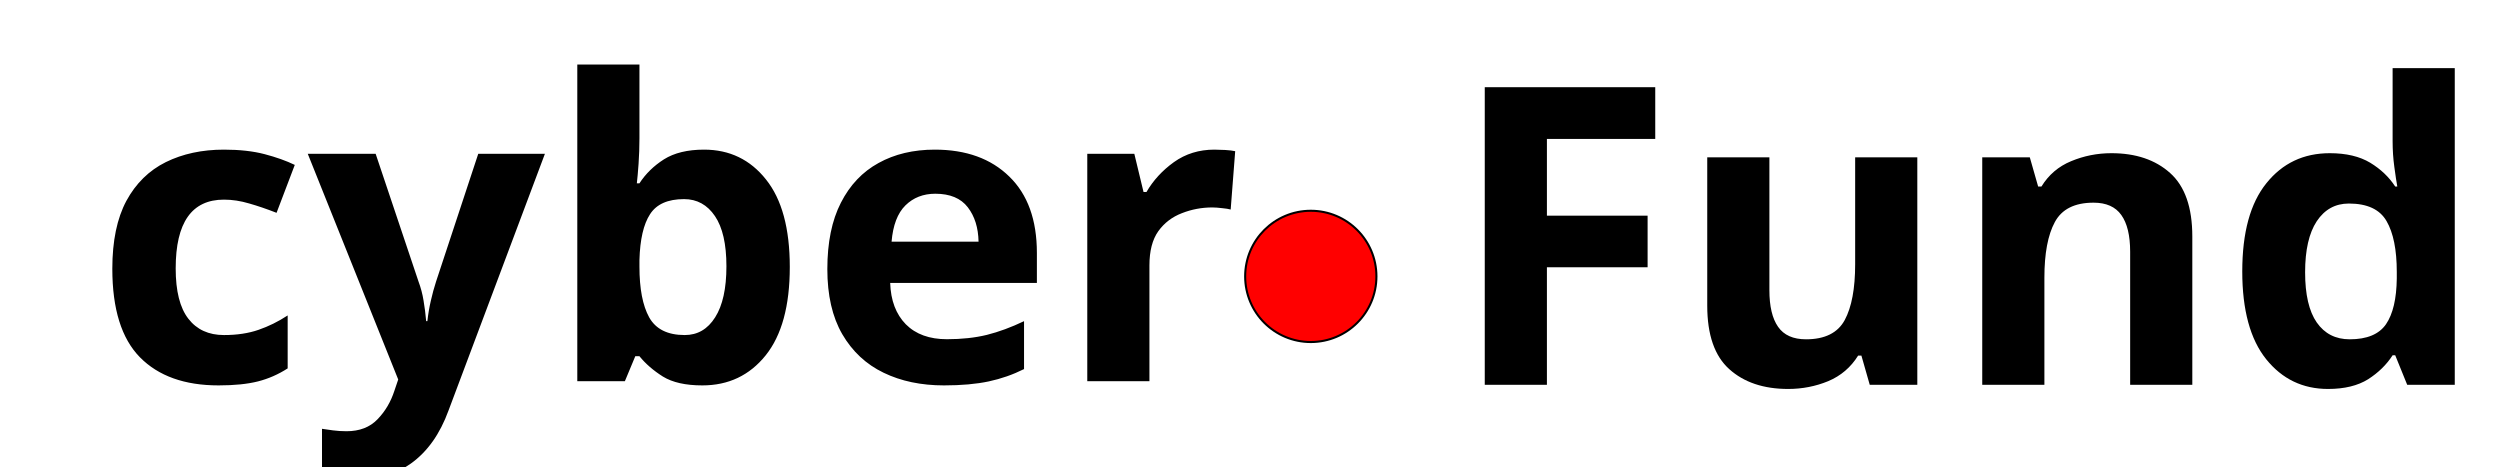
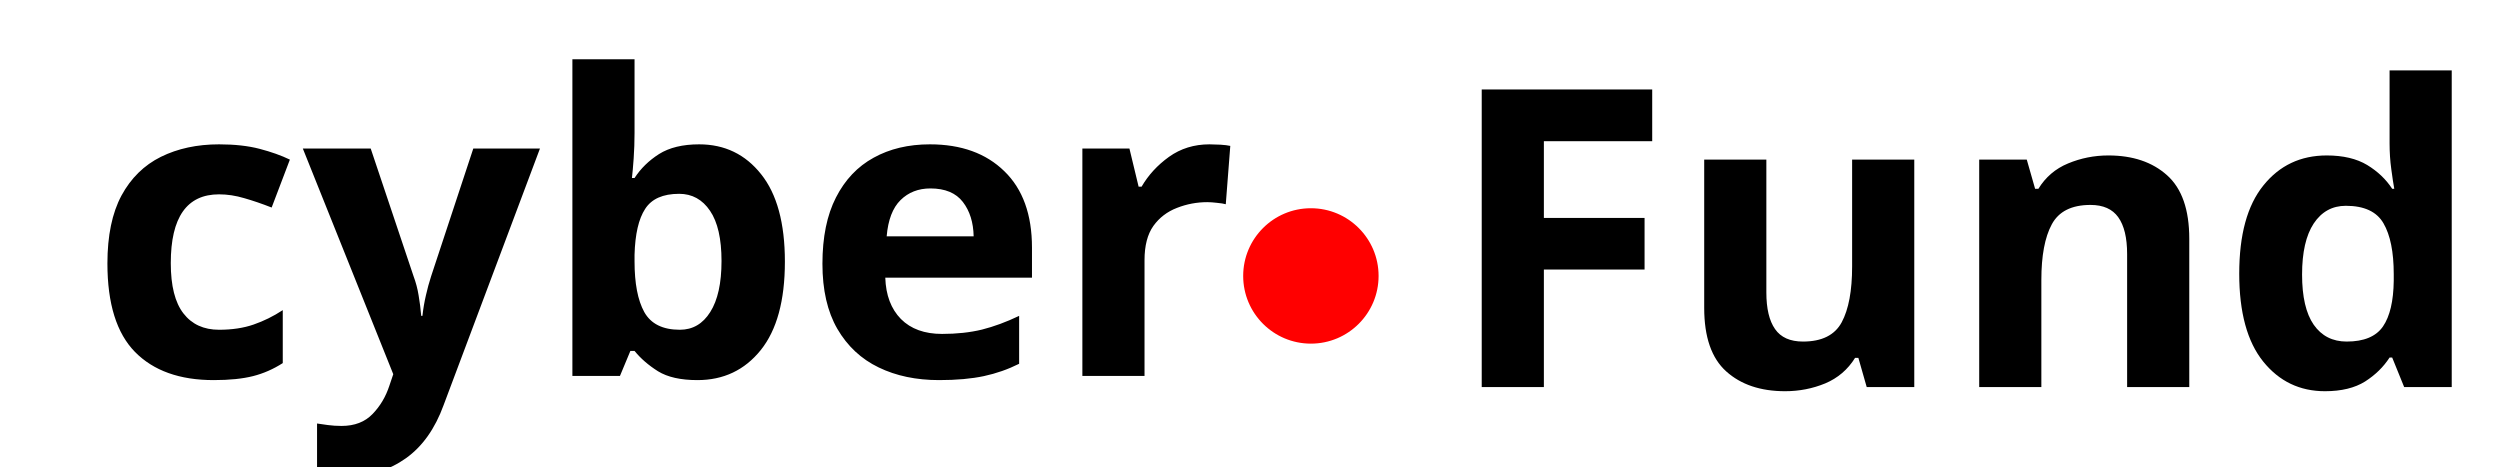
- <svg xmlns="http://www.w3.org/2000/svg" width="225" height="42" viewport="0 0 200 200" id="svg3336" version="1.1">
-   <defs id="defs3346" />
+ <svg xmlns="http://www.w3.org/2000/svg" width="225" height="42" viewport="0 0 200 200">
  <g id="layer1" class="svg-contents" transform="translate(35.97984,-207.1658)">
-     <ellipse style="fill:#ff0000;fill-rule:evenodd;stroke:#000000;stroke-width:0.186px;stroke-linecap:butt;stroke-linejoin:miter;stroke-opacity:1" id="path3344" cx="81.992" cy="232.042" rx="5.907" ry="5.907" />
-     <text xml:space="preserve" style="font-style:normal;font-variant:normal;font-weight:normal;font-stretch:normal;font-size:35px;line-height:100%;font-family:'Trebuchet MS';-inkscape-font-specification:'Trebuchet MS, Normal';text-align:start;letter-spacing:0px;word-spacing:0px;writing-mode:lr-tb;text-anchor:start;fill:#000000;fill-opacity:1;stroke:none;stroke-width:1px;stroke-linecap:butt;stroke-linejoin:miter;stroke-opacity:1" x="-272.996" y="118.46" id="text3358">
-       <tspan id="tspan3360" x="-27.559" y="241.475" style="font-style:normal;font-variant:normal;font-weight:bold;font-stretch:normal;font-size:37.5px;line-height:100%;font-family:'Trebuchet MS';-inkscape-font-specification:'Trebuchet MS, Bold';text-align:start;writing-mode:lr-tb;text-anchor:start">cyber</tspan>
+     <circle style="fill:#ff0000;fill-rule:evenodd;stroke:#ff0000;stroke-width:0.186px;stroke-linecap:butt;stroke-linejoin:miter;stroke-opacity:1" id="path3344" cx="82" cy="232" r="6" />
+     <text xml:space="preserve" style="font-style:normal;font-variant:normal;font-weight:normal;font-stretch:normal;font-size:35px;line-height:100%;font-family:'Trebuchet MS';-inkscape-font-specification:'Trebuchet MS, Normal';text-align:start;letter-spacing:0px;word-spacing:0px;writing-mode:lr-tb;text-anchor:start;fill:#000000;fill-opacity:1;stroke:none;stroke-width:1px;stroke-linecap:butt;stroke-linejoin:miter;stroke-opacity:1" x="-273" y="118" id="text3358">
+       <tspan id="tspan3360" x="-28" y="241" style="font-style:normal;font-variant:normal;font-weight:bold;font-stretch:normal;font-size:37.5px;line-height:100%;font-family:'Trebuchet MS';-inkscape-font-specification:'Trebuchet MS, Bold';text-align:start;writing-mode:lr-tb;text-anchor:start">cyber</tspan>
    </text>
-     <text style="font-style:normal;font-weight:normal;font-size:40px;line-height:100%;font-family:sans-serif;letter-spacing:0px;word-spacing:0px;fill:#000000;fill-opacity:1;stroke:none;stroke-width:1px;stroke-linecap:butt;stroke-linejoin:miter;stroke-opacity:1" x="-150.727" y="118.8" id="text3362">
-       <tspan id="tspan3364" x="94.274" y="241.8" style="font-style:normal;font-variant:normal;font-weight:bold;font-stretch:normal;font-size:37.5px;line-height:100%;font-family:'Trebuchet MS';-inkscape-font-specification:'Trebuchet MS, Bold';text-align:start;writing-mode:lr-tb;text-anchor:start">Fund</tspan>
+     <text style="font-style:normal;font-weight:normal;font-size:40px;line-height:100%;font-family:sans-serif;letter-spacing:0px;word-spacing:0px;fill:#000000;fill-opacity:1;stroke:none;stroke-width:1px;stroke-linecap:butt;stroke-linejoin:miter;stroke-opacity:1" x="-151" y="119" id="text3362">
+       <tspan id="tspan3364" x="94" y="242" style="font-style:normal;font-variant:normal;font-weight:bold;font-stretch:normal;font-size:37.5px;line-height:100%;font-family:'Trebuchet MS';-inkscape-font-specification:'Trebuchet MS, Bold';text-align:start;writing-mode:lr-tb;text-anchor:start">Fund</tspan>
    </text>
  </g>
</svg>
